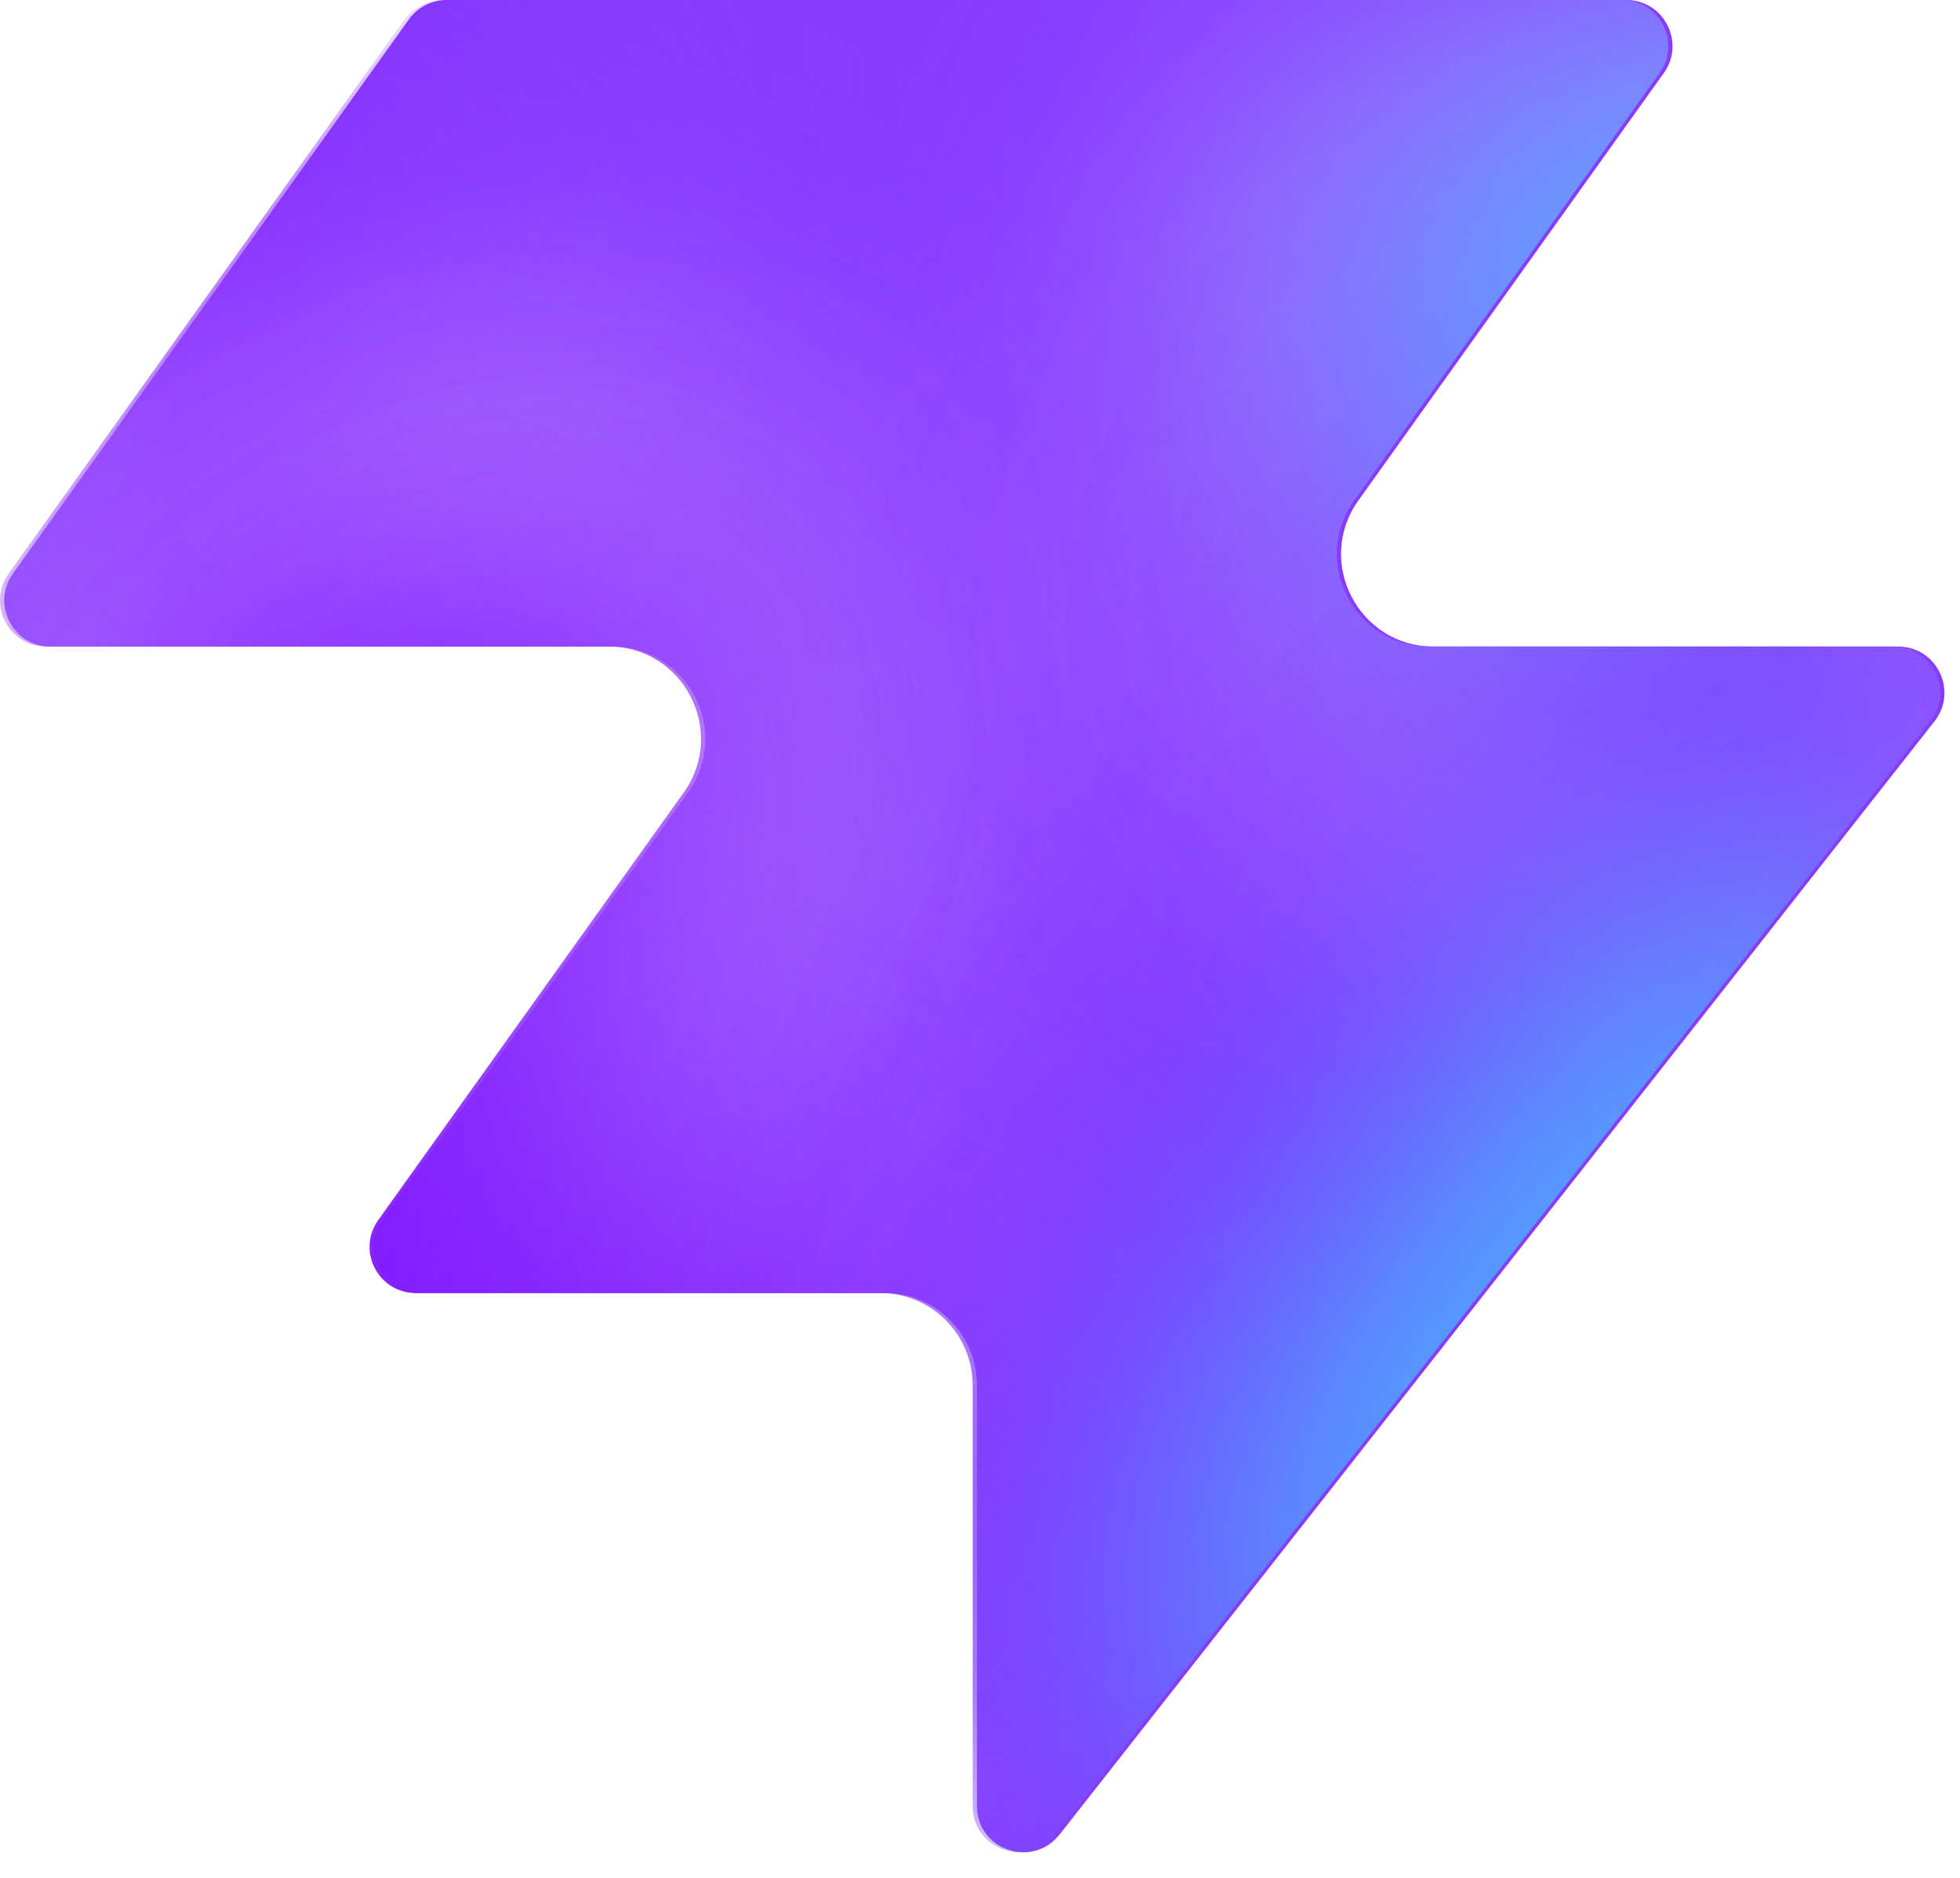
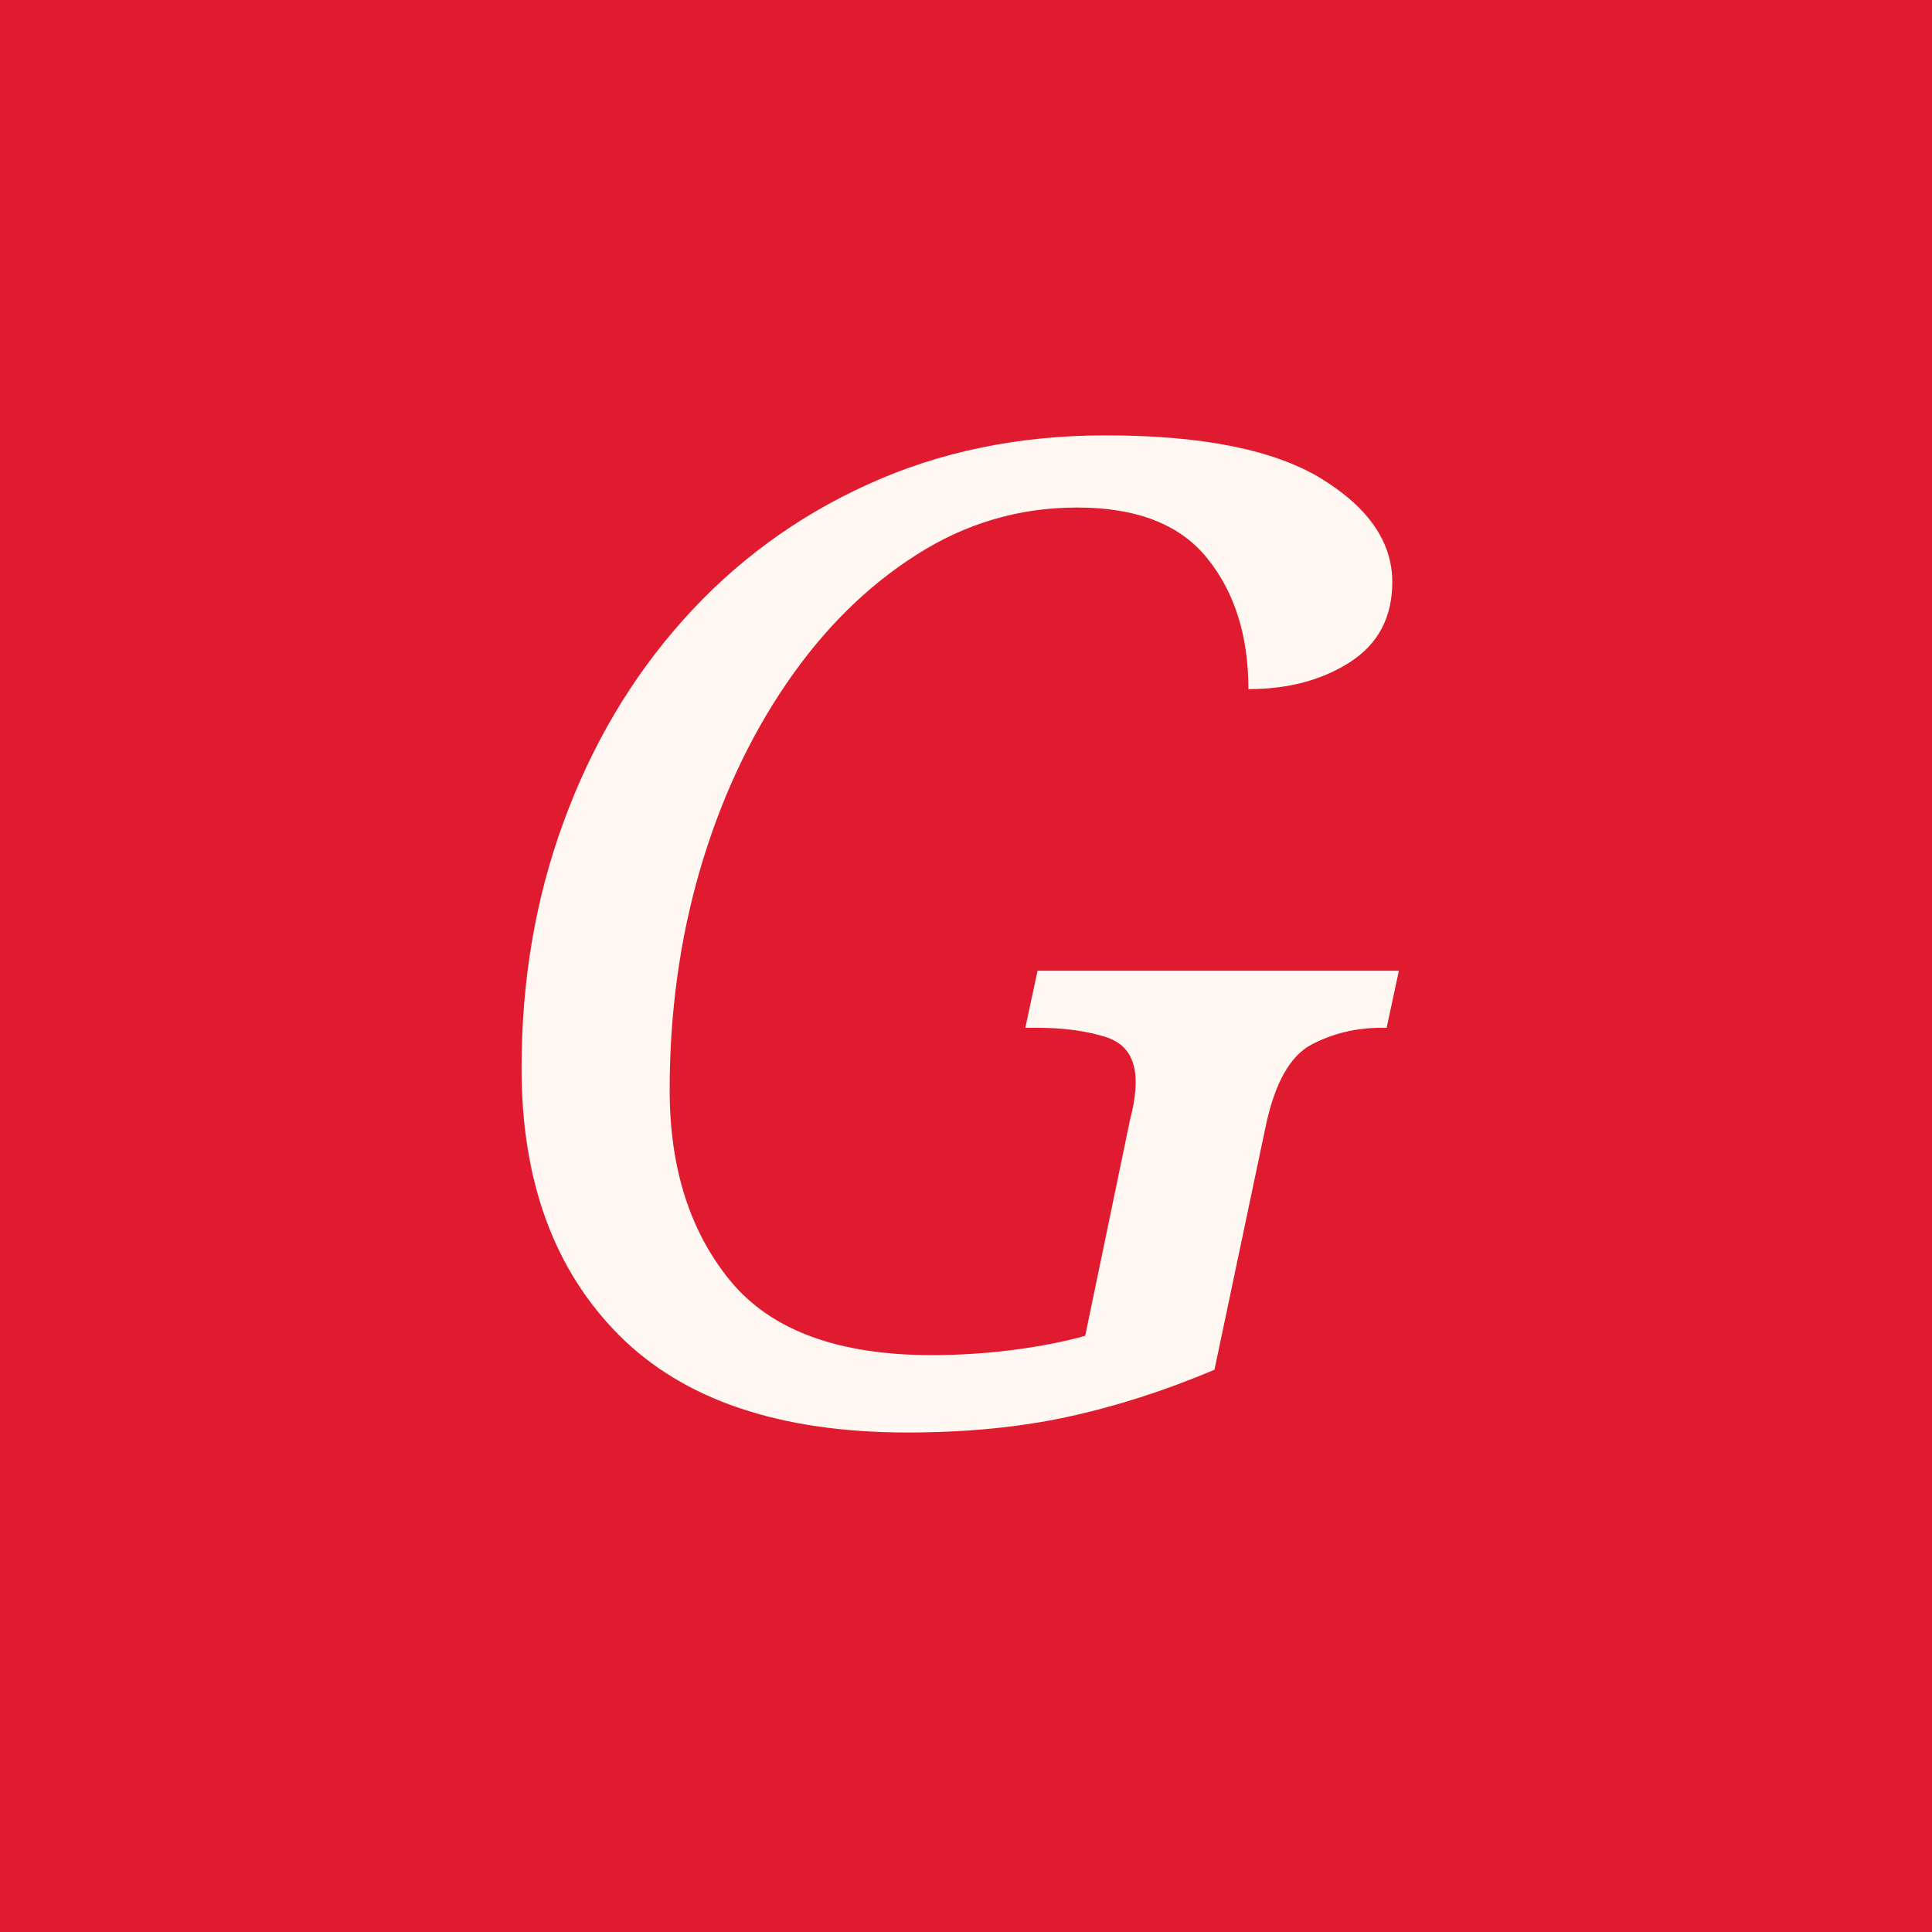
- <svg xmlns="http://www.w3.org/2000/svg" width="48" height="46" fill="none" viewBox="0 0 48 46">
-   <path fill="#863bff" d="M25.946 44.938c-.664.845-2.021.375-2.021-.698V33.937a2.26 2.26 0 0 0-2.262-2.262H10.287c-.92 0-1.456-1.04-.92-1.788l7.48-10.471c1.07-1.497 0-3.578-1.842-3.578H1.237c-.92 0-1.456-1.04-.92-1.788L10.013.474c.214-.297.556-.474.92-.474h28.894c.92 0 1.456 1.04.92 1.788l-7.48 10.471c-1.07 1.498 0 3.579 1.842 3.579h11.377c.943 0 1.473 1.088.89 1.83L25.947 44.94z" style="fill:#863bff;fill:color(display-p3 .525 .23 1);fill-opacity:1" />
-   <mask id="a" width="48" height="46" x="0" y="0" maskUnits="userSpaceOnUse" style="mask-type:alpha">
-     <path fill="#000" d="M25.842 44.938c-.664.844-2.021.375-2.021-.698V33.937a2.26 2.26 0 0 0-2.262-2.262H10.183c-.92 0-1.456-1.04-.92-1.788l7.48-10.471c1.07-1.498 0-3.579-1.842-3.579H1.133c-.92 0-1.456-1.04-.92-1.787L9.91.473c.214-.297.556-.474.92-.474h28.894c.92 0 1.456 1.04.92 1.788l-7.48 10.471c-1.07 1.498 0 3.578 1.842 3.578h11.377c.943 0 1.473 1.088.89 1.832L25.843 44.94z" style="fill:#000;fill-opacity:1" />
-   </mask>
-   <g mask="url(#a)">
-     <g filter="url(#b)">
-       <ellipse cx="5.508" cy="14.704" fill="#ede6ff" rx="5.508" ry="14.704" style="fill:#ede6ff;fill:color(display-p3 .927 .903 1);fill-opacity:1" transform="matrix(.00324 1 1 -.00324 -4.47 31.516)" />
-     </g>
-     <g filter="url(#c)">
-       <ellipse cx="10.399" cy="29.851" fill="#ede6ff" rx="10.399" ry="29.851" style="fill:#ede6ff;fill:color(display-p3 .927 .903 1);fill-opacity:1" transform="matrix(.00324 1 1 -.00324 -39.328 7.883)" />
-     </g>
-     <g filter="url(#d)">
-       <ellipse cx="5.508" cy="30.487" fill="#7e14ff" rx="5.508" ry="30.487" style="fill:#7e14ff;fill:color(display-p3 .492 .077 1);fill-opacity:1" transform="rotate(89.814 -25.913 -14.639)scale(1 -1)" />
-     </g>
-     <g filter="url(#e)">
-       <ellipse cx="5.508" cy="30.599" fill="#7e14ff" rx="5.508" ry="30.599" style="fill:#7e14ff;fill:color(display-p3 .492 .077 1);fill-opacity:1" transform="rotate(89.814 -32.644 -3.334)scale(1 -1)" />
-     </g>
-     <g filter="url(#f)">
-       <ellipse cx="5.508" cy="30.599" fill="#7e14ff" rx="5.508" ry="30.599" style="fill:#7e14ff;fill:color(display-p3 .492 .077 1);fill-opacity:1" transform="matrix(.00324 1 1 -.00324 -34.34 30.47)" />
-     </g>
-     <g filter="url(#g)">
-       <ellipse cx="14.072" cy="22.078" fill="#ede6ff" rx="14.072" ry="22.078" style="fill:#ede6ff;fill:color(display-p3 .927 .903 1);fill-opacity:1" transform="rotate(93.35 24.506 48.493)scale(-1 1)" />
-     </g>
-     <g filter="url(#h)">
-       <ellipse cx="3.47" cy="21.501" fill="#7e14ff" rx="3.47" ry="21.501" style="fill:#7e14ff;fill:color(display-p3 .492 .077 1);fill-opacity:1" transform="rotate(89.009 28.708 47.59)scale(-1 1)" />
-     </g>
-     <g filter="url(#i)">
-       <ellipse cx="3.47" cy="21.501" fill="#7e14ff" rx="3.47" ry="21.501" style="fill:#7e14ff;fill:color(display-p3 .492 .077 1);fill-opacity:1" transform="rotate(89.009 28.708 47.59)scale(-1 1)" />
-     </g>
-     <g filter="url(#j)">
-       <ellipse cx=".387" cy="8.972" fill="#7e14ff" rx="4.407" ry="29.108" style="fill:#7e14ff;fill:color(display-p3 .492 .077 1);fill-opacity:1" transform="rotate(39.51 .387 8.972)" />
-     </g>
-     <g filter="url(#k)">
-       <ellipse cx="47.523" cy="-6.092" fill="#7e14ff" rx="4.407" ry="29.108" style="fill:#7e14ff;fill:color(display-p3 .492 .077 1);fill-opacity:1" transform="rotate(37.892 47.523 -6.092)" />
-     </g>
-     <g filter="url(#l)">
-       <ellipse cx="41.412" cy="6.333" fill="#47bfff" rx="5.971" ry="9.665" style="fill:#47bfff;fill:color(display-p3 .28 .748 1);fill-opacity:1" transform="rotate(37.892 41.412 6.333)" />
-     </g>
-     <g filter="url(#m)">
-       <ellipse cx="-1.879" cy="38.332" fill="#7e14ff" rx="4.407" ry="29.108" style="fill:#7e14ff;fill:color(display-p3 .492 .077 1);fill-opacity:1" transform="rotate(37.892 -1.88 38.332)" />
-     </g>
-     <g filter="url(#n)">
-       <ellipse cx="-1.879" cy="38.332" fill="#7e14ff" rx="4.407" ry="29.108" style="fill:#7e14ff;fill:color(display-p3 .492 .077 1);fill-opacity:1" transform="rotate(37.892 -1.88 38.332)" />
-     </g>
-     <g filter="url(#o)">
-       <ellipse cx="35.651" cy="29.907" fill="#7e14ff" rx="4.407" ry="29.108" style="fill:#7e14ff;fill:color(display-p3 .492 .077 1);fill-opacity:1" transform="rotate(37.892 35.651 29.907)" />
-     </g>
-     <g filter="url(#p)">
-       <ellipse cx="38.418" cy="32.4" fill="#47bfff" rx="5.971" ry="15.297" style="fill:#47bfff;fill:color(display-p3 .28 .748 1);fill-opacity:1" transform="rotate(37.892 38.418 32.4)" />
-     </g>
-   </g>
-   <defs>
-     <filter id="b" width="60.045" height="41.654" x="-19.77" y="16.149" color-interpolation-filters="sRGB" filterUnits="userSpaceOnUse">
-       <feFlood flood-opacity="0" result="BackgroundImageFix" />
-       <feBlend in="SourceGraphic" in2="BackgroundImageFix" result="shape" />
-       <feGaussianBlur result="effect1_foregroundBlur_2002_17158" stdDeviation="7.659" />
-     </filter>
-     <filter id="c" width="90.34" height="51.437" x="-54.613" y="-7.533" color-interpolation-filters="sRGB" filterUnits="userSpaceOnUse">
-       <feFlood flood-opacity="0" result="BackgroundImageFix" />
-       <feBlend in="SourceGraphic" in2="BackgroundImageFix" result="shape" />
-       <feGaussianBlur result="effect1_foregroundBlur_2002_17158" stdDeviation="7.659" />
-     </filter>
-     <filter id="d" width="79.355" height="29.4" x="-49.64" y="2.03" color-interpolation-filters="sRGB" filterUnits="userSpaceOnUse">
-       <feFlood flood-opacity="0" result="BackgroundImageFix" />
-       <feBlend in="SourceGraphic" in2="BackgroundImageFix" result="shape" />
-       <feGaussianBlur result="effect1_foregroundBlur_2002_17158" stdDeviation="4.596" />
-     </filter>
-     <filter id="e" width="79.579" height="29.4" x="-45.045" y="20.029" color-interpolation-filters="sRGB" filterUnits="userSpaceOnUse">
-       <feFlood flood-opacity="0" result="BackgroundImageFix" />
-       <feBlend in="SourceGraphic" in2="BackgroundImageFix" result="shape" />
-       <feGaussianBlur result="effect1_foregroundBlur_2002_17158" stdDeviation="4.596" />
-     </filter>
-     <filter id="f" width="79.579" height="29.4" x="-43.513" y="21.178" color-interpolation-filters="sRGB" filterUnits="userSpaceOnUse">
-       <feFlood flood-opacity="0" result="BackgroundImageFix" />
-       <feBlend in="SourceGraphic" in2="BackgroundImageFix" result="shape" />
-       <feGaussianBlur result="effect1_foregroundBlur_2002_17158" stdDeviation="4.596" />
-     </filter>
-     <filter id="g" width="74.749" height="58.852" x="15.756" y="-17.901" color-interpolation-filters="sRGB" filterUnits="userSpaceOnUse">
-       <feFlood flood-opacity="0" result="BackgroundImageFix" />
-       <feBlend in="SourceGraphic" in2="BackgroundImageFix" result="shape" />
-       <feGaussianBlur result="effect1_foregroundBlur_2002_17158" stdDeviation="7.659" />
-     </filter>
-     <filter id="h" width="61.377" height="25.362" x="23.548" y="2.284" color-interpolation-filters="sRGB" filterUnits="userSpaceOnUse">
-       <feFlood flood-opacity="0" result="BackgroundImageFix" />
-       <feBlend in="SourceGraphic" in2="BackgroundImageFix" result="shape" />
-       <feGaussianBlur result="effect1_foregroundBlur_2002_17158" stdDeviation="4.596" />
-     </filter>
-     <filter id="i" width="61.377" height="25.362" x="23.548" y="2.284" color-interpolation-filters="sRGB" filterUnits="userSpaceOnUse">
-       <feFlood flood-opacity="0" result="BackgroundImageFix" />
-       <feBlend in="SourceGraphic" in2="BackgroundImageFix" result="shape" />
-       <feGaussianBlur result="effect1_foregroundBlur_2002_17158" stdDeviation="4.596" />
-     </filter>
-     <filter id="j" width="56.045" height="63.649" x="-27.636" y="-22.853" color-interpolation-filters="sRGB" filterUnits="userSpaceOnUse">
-       <feFlood flood-opacity="0" result="BackgroundImageFix" />
-       <feBlend in="SourceGraphic" in2="BackgroundImageFix" result="shape" />
-       <feGaussianBlur result="effect1_foregroundBlur_2002_17158" stdDeviation="4.596" />
-     </filter>
-     <filter id="k" width="54.814" height="64.646" x="20.116" y="-38.415" color-interpolation-filters="sRGB" filterUnits="userSpaceOnUse">
-       <feFlood flood-opacity="0" result="BackgroundImageFix" />
-       <feBlend in="SourceGraphic" in2="BackgroundImageFix" result="shape" />
-       <feGaussianBlur result="effect1_foregroundBlur_2002_17158" stdDeviation="4.596" />
-     </filter>
-     <filter id="l" width="33.541" height="35.313" x="24.641" y="-11.323" color-interpolation-filters="sRGB" filterUnits="userSpaceOnUse">
-       <feFlood flood-opacity="0" result="BackgroundImageFix" />
-       <feBlend in="SourceGraphic" in2="BackgroundImageFix" result="shape" />
-       <feGaussianBlur result="effect1_foregroundBlur_2002_17158" stdDeviation="4.596" />
-     </filter>
-     <filter id="m" width="54.814" height="64.646" x="-29.286" y="6.009" color-interpolation-filters="sRGB" filterUnits="userSpaceOnUse">
-       <feFlood flood-opacity="0" result="BackgroundImageFix" />
-       <feBlend in="SourceGraphic" in2="BackgroundImageFix" result="shape" />
-       <feGaussianBlur result="effect1_foregroundBlur_2002_17158" stdDeviation="4.596" />
-     </filter>
-     <filter id="n" width="54.814" height="64.646" x="-29.286" y="6.009" color-interpolation-filters="sRGB" filterUnits="userSpaceOnUse">
-       <feFlood flood-opacity="0" result="BackgroundImageFix" />
-       <feBlend in="SourceGraphic" in2="BackgroundImageFix" result="shape" />
-       <feGaussianBlur result="effect1_foregroundBlur_2002_17158" stdDeviation="4.596" />
-     </filter>
-     <filter id="o" width="54.814" height="64.646" x="8.244" y="-2.416" color-interpolation-filters="sRGB" filterUnits="userSpaceOnUse">
-       <feFlood flood-opacity="0" result="BackgroundImageFix" />
-       <feBlend in="SourceGraphic" in2="BackgroundImageFix" result="shape" />
-       <feGaussianBlur result="effect1_foregroundBlur_2002_17158" stdDeviation="4.596" />
-     </filter>
-     <filter id="p" width="39.409" height="43.623" x="18.713" y="10.588" color-interpolation-filters="sRGB" filterUnits="userSpaceOnUse">
-       <feFlood flood-opacity="0" result="BackgroundImageFix" />
-       <feBlend in="SourceGraphic" in2="BackgroundImageFix" result="shape" />
-       <feGaussianBlur result="effect1_foregroundBlur_2002_17158" stdDeviation="4.596" />
-     </filter>
-   </defs>
+ <svg xmlns="http://www.w3.org/2000/svg" viewBox="0 0 64 64">
+   <rect width="64" height="64" fill="#e01b2f" />
+   <text x="31" y="47" fill="#fff8f2" font-family="Georgia,serif" font-size="45" font-style="italic" text-anchor="middle">G</text>
</svg>
